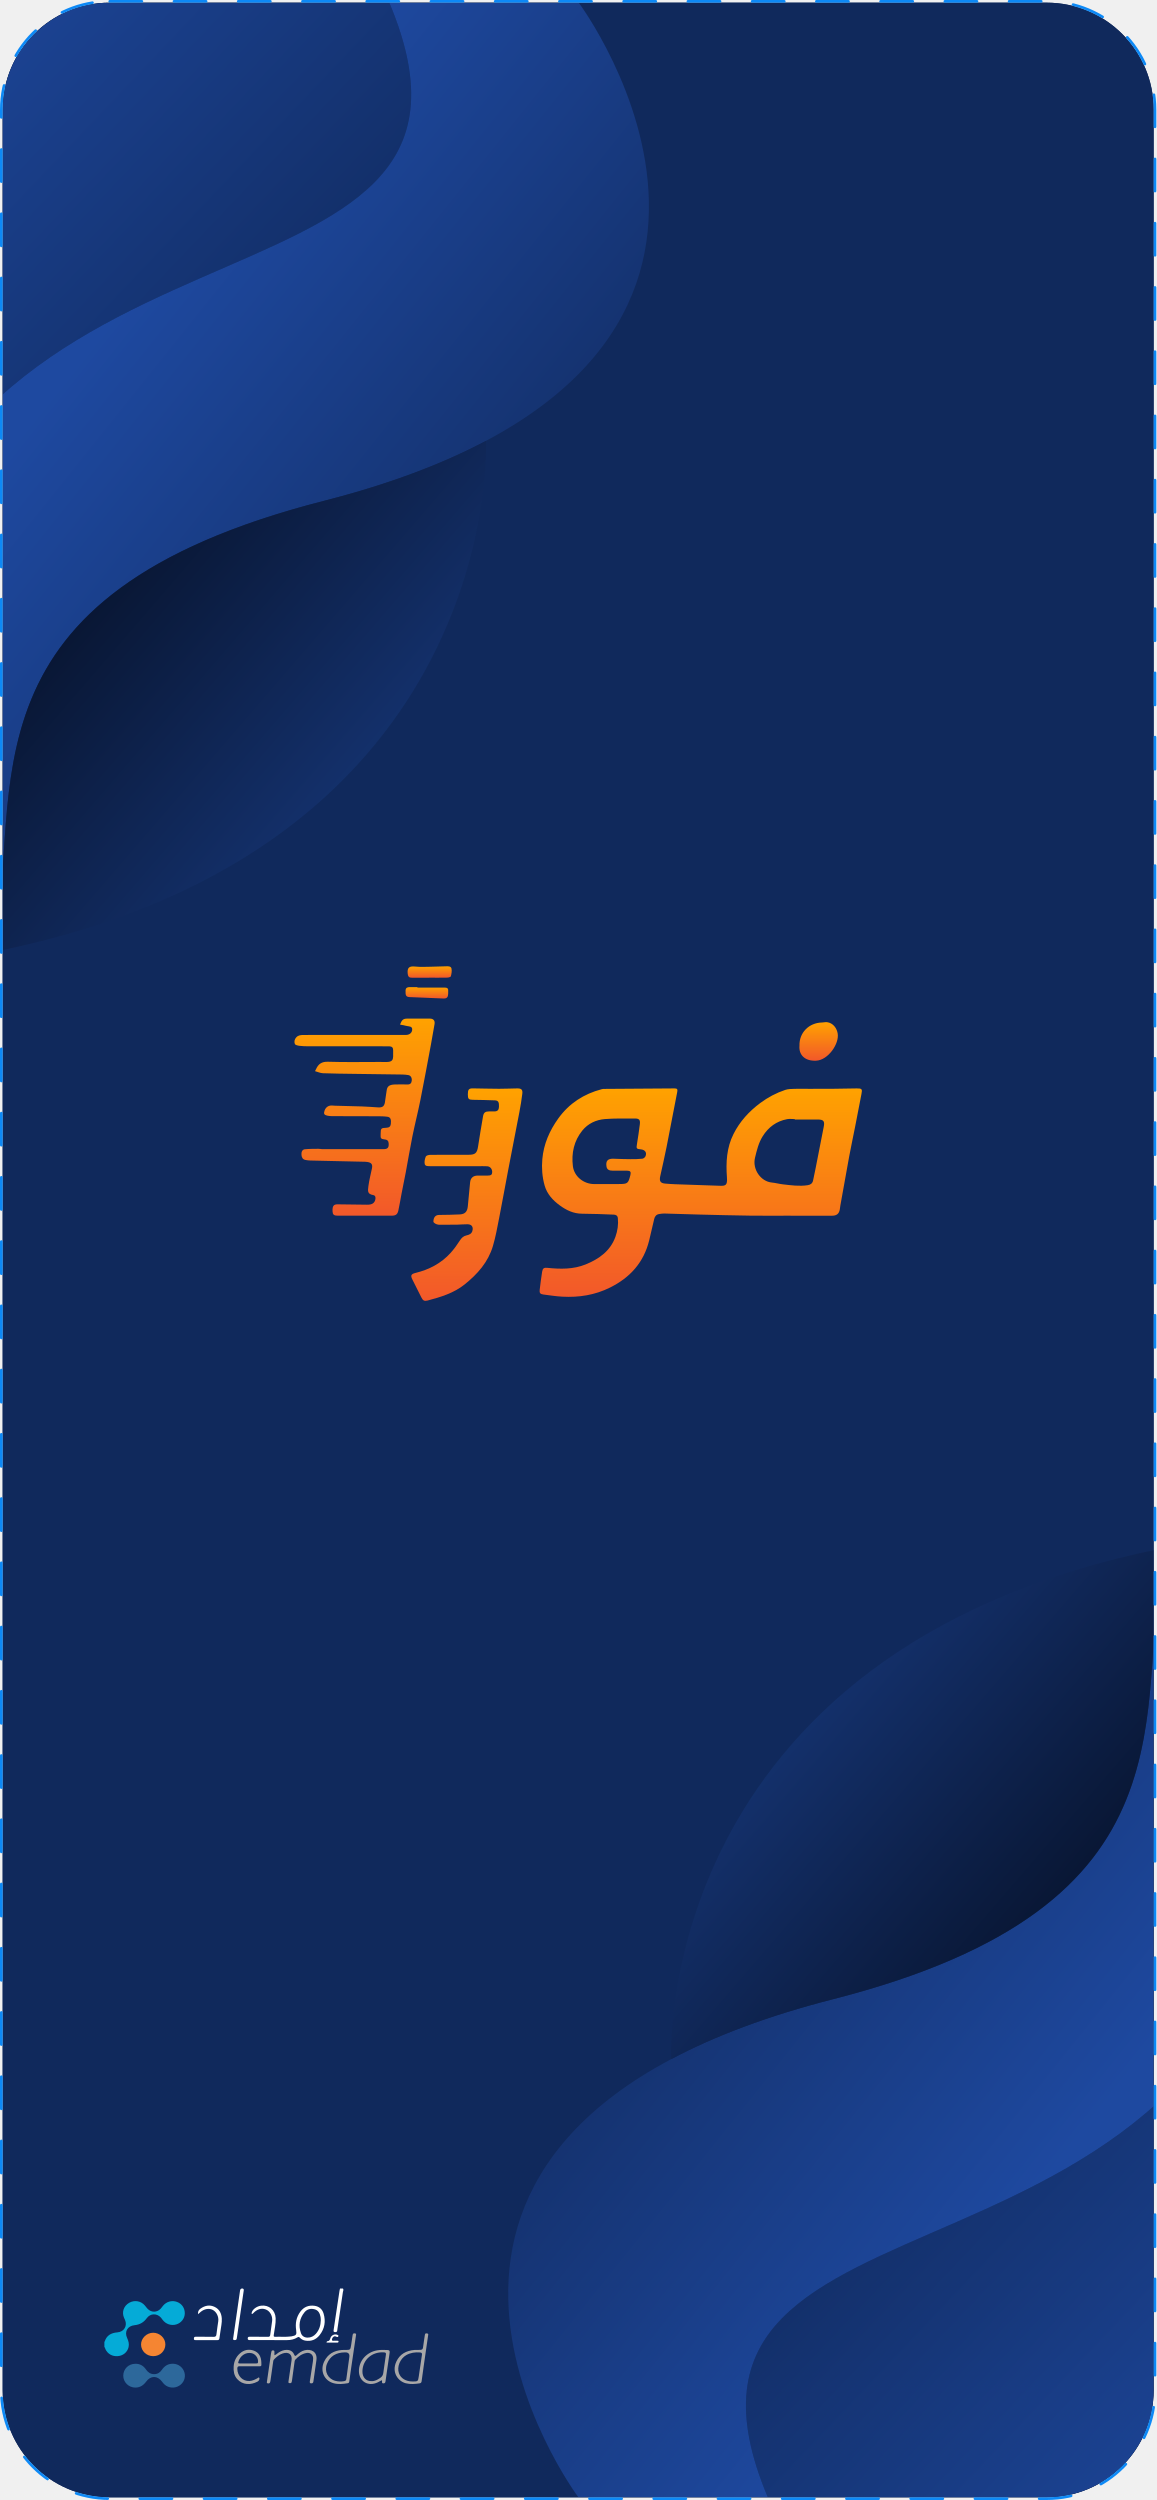
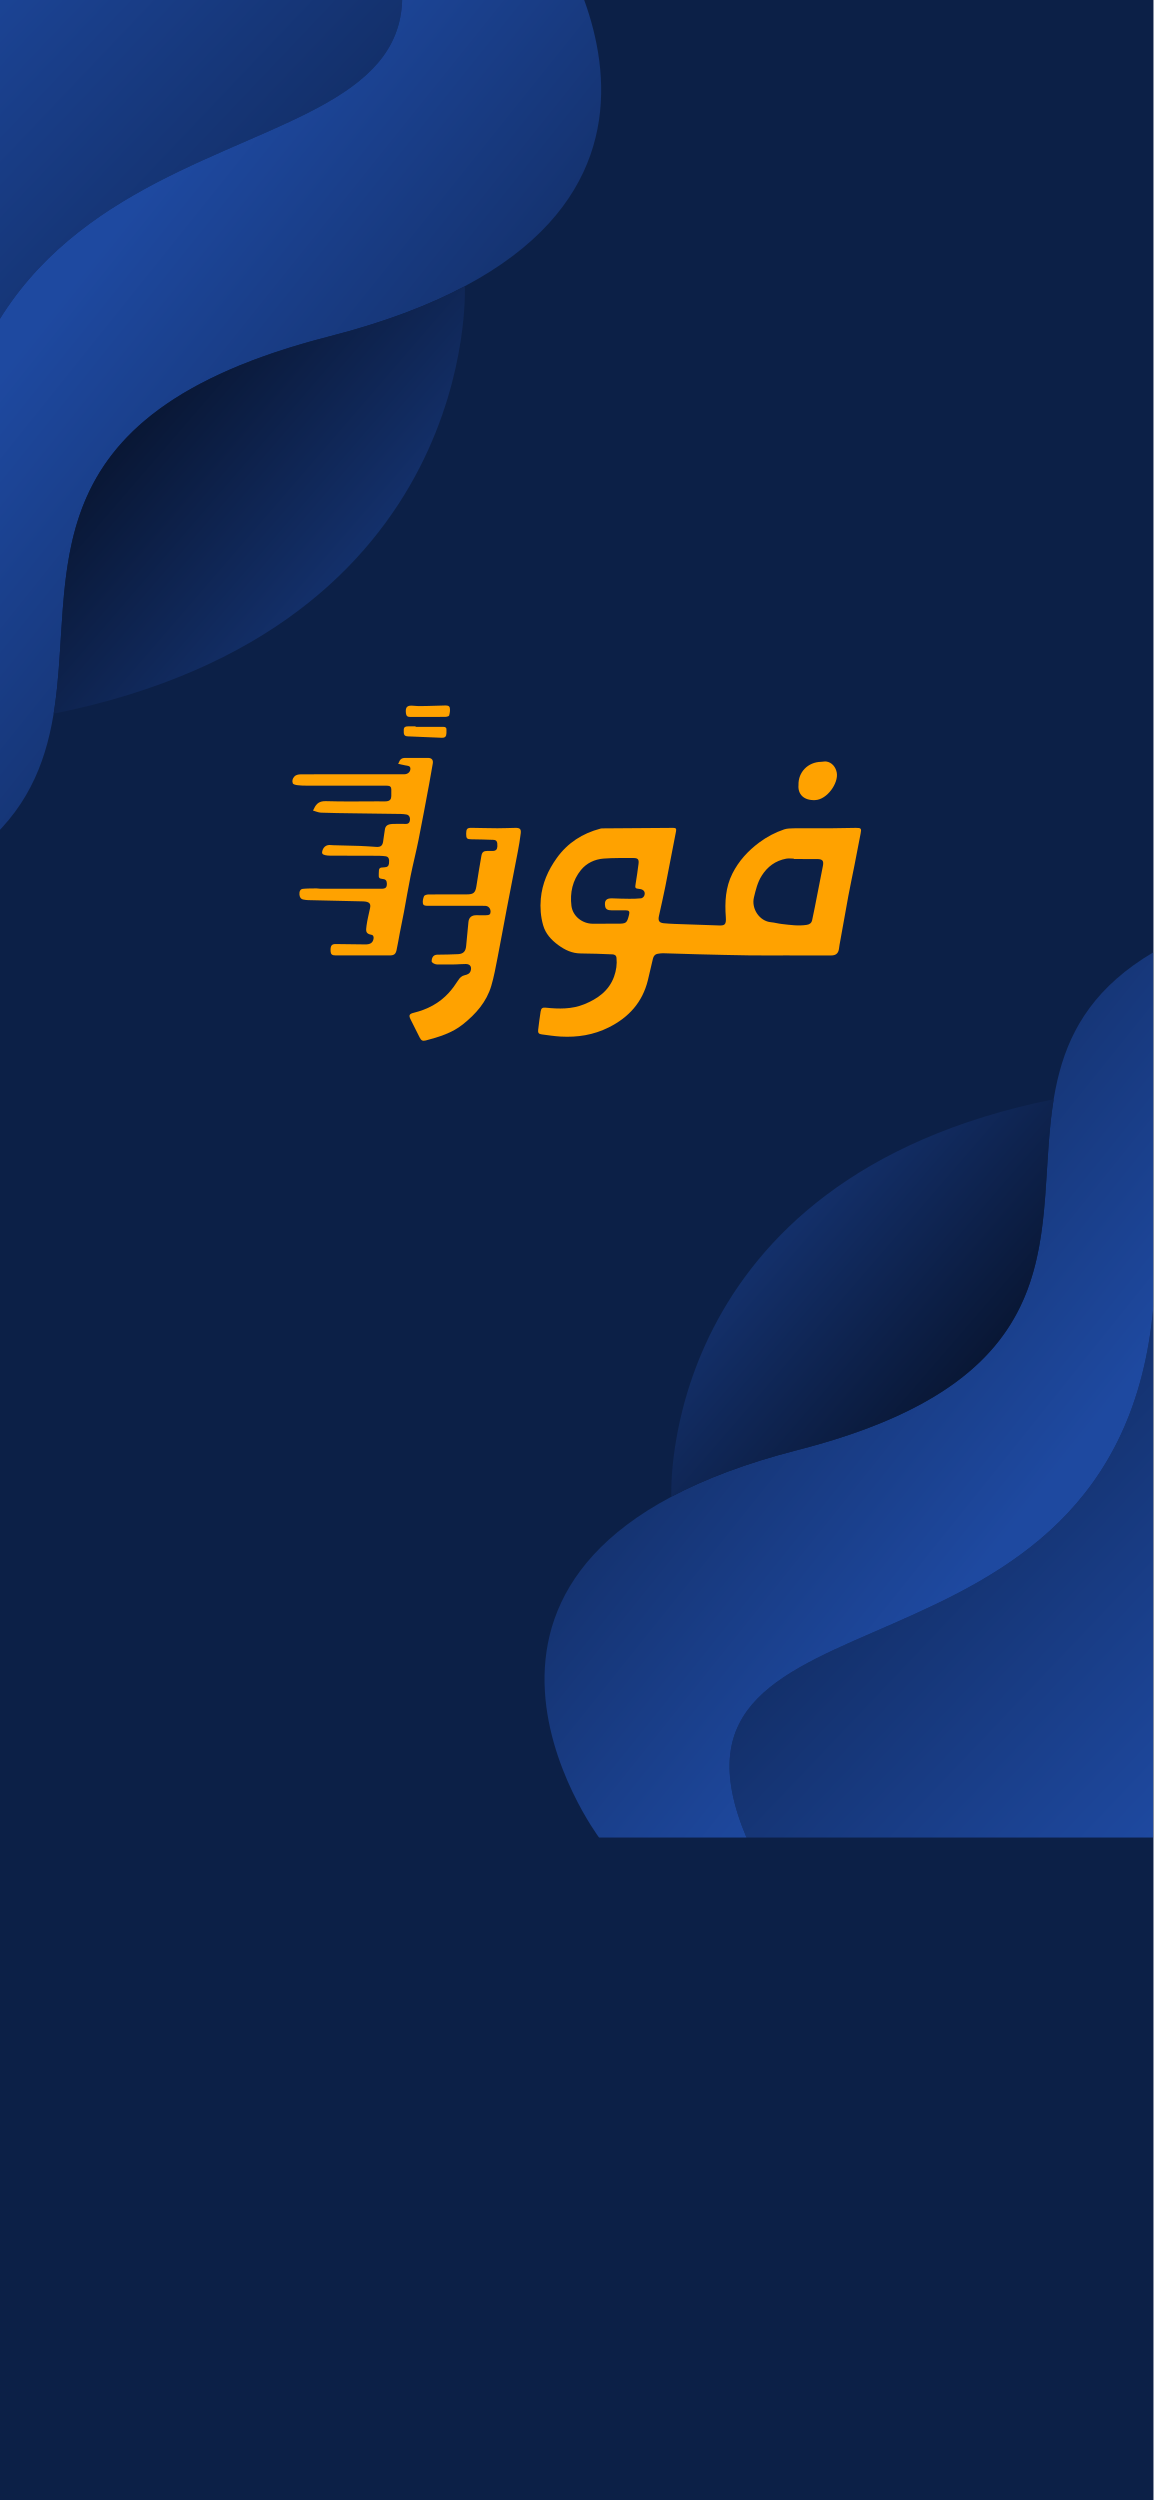
- <svg xmlns="http://www.w3.org/2000/svg" width="432" height="934" viewBox="0 0 432 934" fill="none">
-   <g clip-path="url(#clip0_304_806)">
-     <rect x="1" y="1" width="430" height="932" rx="40" fill="#10295C" />
-     <path d="M482.204 1H-50V933H482.204V1Z" fill="#10295C" />
-     <mask id="mask0_304_806" style="mask-type:luminance" maskUnits="userSpaceOnUse" x="278" y="677" width="205" height="256">
-       <path d="M482.203 677.702C465.118 871.971 232.647 804.347 286.861 933H482.203V677.702Z" fill="white" />
+ <svg xmlns="http://www.w3.org/2000/svg" width="430" height="932" viewBox="0 0 430 932" fill="none">
+   <g clip-path="url(#clip0_519_3533)">
+     <rect width="430" height="932" fill="#0C2047" />
+     <mask id="mask0_519_3533" style="mask-type:luminance" maskUnits="userSpaceOnUse" x="271" y="486" width="159" height="200">
+       <path d="M429.998 486.864C416.731 637.714 236.217 585.204 278.314 685.103H429.998V486.864Z" fill="white" />
    </mask>
-     <g mask="url(#mask0_304_806)">
-       <path d="M482.205 677.702H232.648V933H482.205V677.702Z" fill="url(#paint0_linear_304_806)" />
+     <g mask="url(#mask0_519_3533)">
+       <path d="M429.999 486.864H236.219V685.103H429.999V486.864Z" fill="url(#paint0_linear_519_3533)" />
    </g>
-     <mask id="mask1_304_806" style="mask-type:luminance" maskUnits="userSpaceOnUse" x="189" y="507" width="294" height="427">
-       <path d="M311.285 746.888C114.468 797.204 216.101 933.001 216.101 933.001H286.862C232.648 804.347 465.119 871.972 482.204 677.703V507.884C372.981 572.352 508.102 696.572 311.285 746.888Z" fill="white" />
+     <mask id="mask1_519_3533" style="mask-type:luminance" maskUnits="userSpaceOnUse" x="203" y="355" width="227" height="331">
+       <path d="M297.281 540.587C144.452 579.657 223.371 685.104 223.371 685.104H278.316C236.219 585.204 416.733 637.714 430 486.865V355C345.188 405.059 450.11 501.516 297.281 540.587Z" fill="white" />
    </mask>
-     <g mask="url(#mask1_304_806)">
-       <path d="M508.104 507.883H114.469V933H508.104V507.883Z" fill="url(#paint1_linear_304_806)" />
+     <g mask="url(#mask1_519_3533)">
+       <path d="M450.112 354.999H144.453V685.103H450.112V354.999Z" fill="url(#paint1_linear_519_3533)" />
    </g>
-     <mask id="mask2_304_806" style="mask-type:luminance" maskUnits="userSpaceOnUse" x="250" y="578" width="185" height="192">
-       <path d="M434.312 578.458C243.437 616.798 250.752 769.296 250.752 769.296C266.797 760.781 286.717 753.168 311.285 746.887C449.036 711.67 424.188 640.253 434.312 578.458Z" fill="white" />
+     <mask id="mask2_519_3533" style="mask-type:luminance" maskUnits="userSpaceOnUse" x="250" y="409" width="143" height="149">
+       <path d="M392.809 409.8C244.595 439.572 250.275 557.986 250.275 557.986C262.734 551.375 278.202 545.463 297.279 540.586C404.242 513.24 384.948 457.784 392.809 409.8Z" fill="white" />
    </mask>
-     <g mask="url(#mask2_304_806)">
-       <path d="M449.036 578.458H243.438V769.296H449.036V578.458Z" fill="url(#paint2_linear_304_806)" />
+     <g mask="url(#mask2_519_3533)">
+       <path d="M404.245 409.8H244.598V557.986H404.245V409.8Z" fill="url(#paint2_linear_519_3533)" />
    </g>
-     <mask id="mask3_304_806" style="mask-type:luminance" maskUnits="userSpaceOnUse" x="-50" y="1" width="204" height="256">
-       <path d="M-49.899 256.299C-32.813 62.031 199.658 129.654 145.444 1.001L-49.899 1.001L-49.899 256.299Z" fill="white" />
+     <mask id="mask3_519_3533" style="mask-type:luminance" maskUnits="userSpaceOnUse" x="-20" y="-30" width="170" height="214">
+       <path d="M-19.995 183.191C-5.728 20.965 188.4 77.435 143.129 -29.999L-19.995 -29.999L-19.995 183.191Z" fill="white" />
    </mask>
-     <g mask="url(#mask3_304_806)">
-       <path d="M-49.9 256.299L199.656 256.299L199.656 1.001L-49.9 1.001L-49.9 256.299Z" fill="url(#paint3_linear_304_806)" />
+     <g mask="url(#mask3_519_3533)">
+       <path d="M-19.997 183.191L188.398 183.191L188.398 -29.999L-19.997 -29.999L-19.997 183.191Z" fill="url(#paint3_linear_519_3533)" />
    </g>
-     <mask id="mask4_304_806" style="mask-type:luminance" maskUnits="userSpaceOnUse" x="-50" y="1" width="293" height="426">
-       <path d="M121.02 187.113C317.837 136.798 216.203 1 216.203 1L145.443 1C199.657 129.654 -32.814 62.029 -49.9 256.298L-49.9 426.117C59.323 361.649 -75.797 237.429 121.02 187.113Z" fill="white" />
+     <mask id="mask4_519_3533" style="mask-type:luminance" maskUnits="userSpaceOnUse" x="-20" y="-30" width="245" height="355">
+       <path d="M122.729 125.417C287.084 83.4 202.214 -30 202.214 -30L143.124 -30C188.396 77.435 -5.732 20.963 -19.999 183.19L-19.999 325C71.209 271.165 -41.626 167.434 122.729 125.417Z" fill="white" />
    </mask>
-     <g mask="url(#mask4_304_806)">
-       <path d="M-75.8 426.118L317.836 426.118L317.836 1.001L-75.8 1.001L-75.8 426.118Z" fill="url(#paint4_linear_304_806)" />
+     <g mask="url(#mask4_519_3533)">
+       <path d="M-41.625 325.001L287.086 325.001L287.086 -29.999L-41.625 -29.999L-41.625 325.001Z" fill="url(#paint4_linear_519_3533)" />
    </g>
-     <mask id="mask5_304_806" style="mask-type:luminance" maskUnits="userSpaceOnUse" x="-3" y="164" width="185" height="192">
-       <path d="M-2.007 355.544C188.868 317.203 181.553 164.705 181.553 164.705C165.508 173.22 145.588 180.833 121.019 187.115C-16.731 222.331 8.117 293.749 -2.007 355.544Z" fill="white" />
+     <mask id="mask5_519_3533" style="mask-type:luminance" maskUnits="userSpaceOnUse" x="19" y="106" width="155" height="161">
+       <path d="M19.997 266.067C179.39 234.05 173.282 106.705 173.282 106.705C159.883 113.815 143.248 120.172 122.732 125.418C7.702 154.826 28.451 214.464 19.997 266.067Z" fill="white" />
    </mask>
-     <g mask="url(#mask5_304_806)">
-       <path d="M-16.732 355.544L188.867 355.544L188.867 164.705L-16.732 164.705L-16.732 355.544Z" fill="url(#paint5_linear_304_806)" />
+     <g mask="url(#mask5_519_3533)">
+       <path d="M7.699 266.067L179.387 266.067L179.387 106.705L7.699 106.705L7.699 266.067Z" fill="url(#paint5_linear_519_3533)" />
    </g>
-     <g clip-path="url(#clip1_304_806)">
-       <path d="M295.358 454.18C290.356 454.18 285.352 454.234 280.35 454.168C273.949 454.082 267.55 453.914 261.15 453.754C256.824 453.647 252.5 453.482 248.174 453.371C247.551 453.354 246.921 453.467 246.3 453.557C245.224 453.712 244.647 454.383 244.41 455.407C243.789 458.089 243.185 460.775 242.525 463.448C240.503 471.63 235.453 477.264 227.94 481.016C222.262 483.852 216.294 484.775 210.063 484.435C207.686 484.305 205.323 483.93 202.96 483.623C201.841 483.479 201.493 483.045 201.624 481.93C201.892 479.649 202.186 477.37 202.544 475.102C202.745 473.835 203.235 473.537 204.491 473.666C209.346 474.169 214.194 474.261 218.803 472.387C223.793 470.357 228.021 467.375 229.929 462.059C230.73 459.824 231.079 457.473 230.827 455.073C230.728 454.133 230.085 453.817 229.308 453.787C225.375 453.639 221.44 453.451 217.506 453.444C214.267 453.436 211.597 452.144 209.092 450.305C206.485 448.39 204.364 446.059 203.474 442.909C202.568 439.702 202.313 436.417 202.611 433.062C203.112 427.385 205.316 422.399 208.589 417.841C212.628 412.214 218.138 408.673 224.835 406.916C225.103 406.844 225.39 406.821 225.669 406.819C234.437 406.751 243.205 406.683 251.975 406.63C252.993 406.625 253.211 406.945 253.02 407.927C251.69 414.797 250.394 421.675 249.027 428.539C248.299 432.194 247.45 435.826 246.656 439.468C246.279 441.198 246.693 442.011 248.422 442.18C251.008 442.432 253.614 442.474 256.214 442.569C260.426 442.724 264.642 442.821 268.854 443.002C271.049 443.097 271.808 442.871 271.585 439.898C271.166 434.291 271.46 428.787 274.041 423.657C276.397 418.973 279.859 415.189 284.062 412.066C286.899 409.958 290.003 408.318 293.35 407.194C294.436 406.828 295.669 406.833 296.84 406.793C298.529 406.733 300.221 406.789 301.912 406.789C304.731 406.791 307.55 406.811 310.369 406.784C313.606 406.753 316.842 406.667 320.078 406.632C322.054 406.61 322.214 406.888 321.833 408.762C321.017 412.786 320.28 416.827 319.49 420.856C318.759 424.579 317.954 428.288 317.261 432.018C316.129 438.11 315.059 444.213 313.968 450.314C313.876 450.827 313.833 451.348 313.745 451.862C313.479 453.438 312.575 454.19 310.897 454.191C305.718 454.199 300.537 454.193 295.357 454.193C295.357 454.191 295.357 454.188 295.357 454.186M296.915 418.244C296.915 418.194 296.915 418.143 296.915 418.094C295.967 418.094 294.989 417.947 294.074 418.119C290.086 418.867 287.092 421.088 284.957 424.484C283.402 426.954 282.744 429.76 282.07 432.535C281.026 436.825 284.203 441.419 288.382 441.799C289.739 441.922 291.069 442.309 292.424 442.463C295.524 442.816 298.624 443.277 301.761 442.788C302.822 442.624 303.525 442.112 303.759 441.068C304.101 439.538 304.408 438 304.711 436.463C305.734 431.268 306.762 426.074 307.765 420.876C308.155 418.858 307.662 418.267 305.565 418.251C302.684 418.225 299.8 418.245 296.919 418.245M226.772 442.366V442.355C228.251 442.355 229.73 442.355 231.21 442.355C234.479 442.351 234.716 442.169 235.508 439.031C235.817 437.808 235.516 437.379 234.286 437.368C232.502 437.351 230.715 437.349 228.931 437.366C227.536 437.379 226.779 436.92 226.602 435.898C226.224 433.711 227.038 432.815 229.258 432.905C231.366 432.989 233.478 433.055 235.587 433.067C237.063 433.077 238.548 433.051 240.011 432.89C240.439 432.843 241.003 432.356 241.174 431.938C241.727 430.581 240.983 429.564 239.454 429.407C237.728 429.23 237.69 429.115 237.978 427.378C238.382 424.935 238.739 422.483 239.046 420.028C239.25 418.394 238.803 417.867 237.179 417.873C233.45 417.887 229.708 417.792 226 418.083C222.686 418.342 219.67 419.767 217.566 422.357C214.438 426.208 213.439 430.82 214.027 435.66C214.501 439.56 218.07 442.366 222.015 442.37C223.6 442.37 225.186 442.37 226.77 442.37" fill="url(#paint6_linear_304_806)" />
-       <path d="M117.69 400.184C117.905 399.765 118.006 399.588 118.088 399.401C118.958 397.485 120.198 396.593 122.556 396.67C129.067 396.882 135.591 396.743 142.11 396.743C143.122 396.743 144.144 396.838 145.142 396.717C146.386 396.569 146.847 395.962 146.875 394.754C146.893 393.949 146.869 393.141 146.882 392.337C146.899 391.368 146.388 390.935 145.46 390.911C145.002 390.898 144.545 390.898 144.085 390.898C134.466 390.898 124.848 390.903 115.227 390.891C114.102 390.891 112.97 390.86 111.858 390.715C111.25 390.637 110.326 390.432 110.162 390.033C109.824 389.207 110.017 388.252 110.721 387.512C111.48 386.713 112.48 386.678 113.457 386.666C115.993 386.633 118.531 386.655 121.067 386.655C131.25 386.655 141.433 386.655 151.616 386.655C153.008 386.655 154.042 385.819 153.994 384.492C153.956 383.444 152.921 383.501 152.16 383.342C151.271 383.157 150.381 382.974 149.452 382.78C150.146 380.948 150.677 380.554 152.238 380.55C155.022 380.544 157.804 380.546 160.588 380.55C161.926 380.554 162.569 381.287 162.343 382.629C161.923 385.139 161.483 387.644 161.015 390.145C159.712 397.092 158.442 404.049 157.056 410.98C156.148 415.521 154.994 420.013 154.074 424.551C153.167 429.021 152.431 433.525 151.591 438.007C151.098 440.64 150.539 443.262 150.029 445.893C149.619 448.01 149.297 450.145 148.827 452.248C148.49 453.753 147.82 454.179 146.27 454.18C139.575 454.182 132.88 454.184 126.186 454.184C124.756 454.184 124.309 453.773 124.241 452.619C124.102 450.239 124.899 449.93 126.235 449.939C129.861 449.963 133.487 450.005 137.111 450.078C138.987 450.114 139.983 449.5 140.252 447.99C140.375 447.304 140.215 446.621 139.465 446.487C137.254 446.09 137.377 445.081 137.64 443.099C137.931 440.898 138.5 438.735 138.954 436.556C139.272 435.026 138.8 434.347 137.227 434.11C136.984 434.073 136.736 434.044 136.492 434.038C132.869 433.954 129.247 433.872 125.623 433.791C122.389 433.718 119.152 433.658 115.918 433.568C115.289 433.552 114.655 433.477 114.042 433.344C113.069 433.131 112.707 432.391 112.63 431.49C112.533 430.345 112.937 429.464 113.871 429.367C115.571 429.19 117.293 429.226 119.005 429.197C119.423 429.19 119.842 429.308 120.259 429.308C127.904 429.319 135.551 429.325 143.196 429.327C144.8 429.327 145.289 428.817 145.216 427.253C145.168 426.228 144.71 425.725 143.413 425.641C142.409 425.575 142.124 425.114 142.202 424.231C142.224 423.988 142.211 423.741 142.213 423.496C142.224 421.58 142.398 421.397 144.284 421.337C145.379 421.302 145.907 420.869 146.017 419.913C146.21 418.244 145.892 417.384 144.76 417.222C143.418 417.028 142.04 417.039 140.678 417.032C135.112 417.004 129.543 417.011 123.977 416.988C123.387 416.986 122.784 416.922 122.209 416.794C121.093 416.545 120.863 416.068 121.236 414.973C121.72 413.558 122.843 412.869 124.313 413.039C124.94 413.112 125.575 413.106 126.206 413.123C129.227 413.203 132.252 413.252 135.271 413.366C137.269 413.439 139.261 413.594 141.257 413.724C143.073 413.841 143.709 413.196 143.903 411.176C144.023 409.932 144.317 408.704 144.451 407.46C144.622 405.877 145.445 405.246 147.404 405.168C149.023 405.104 150.646 405.129 152.265 405.16C153.296 405.181 153.737 404.632 153.831 403.711C153.943 402.621 153.419 401.787 152.513 401.645C151.822 401.537 151.122 401.455 150.424 401.444C144.401 401.352 138.381 401.284 132.359 401.197C128.453 401.14 124.546 401.107 120.645 400.957C119.682 400.921 118.737 400.471 117.684 400.184" fill="url(#paint7_linear_304_806)" />
-       <path d="M171 435.682C167.581 435.682 164.163 435.684 160.747 435.682C159.935 435.682 158.861 435.75 158.674 434.861C158.49 433.987 158.725 432.932 159.08 432.082C159.238 431.704 160.144 431.462 160.714 431.457C165.505 431.407 170.298 431.429 175.089 431.424C177.54 431.422 178.228 430.78 178.601 428.376C179.187 424.591 179.799 420.811 180.466 417.039C180.712 415.642 181.326 415.231 182.725 415.223C183.394 415.22 184.064 415.254 184.733 415.232C185.867 415.196 186.371 414.671 186.417 413.527C186.488 411.775 186.15 411.148 184.889 411.093C182.151 410.976 179.409 410.938 176.669 410.888C175.074 410.859 174.782 410.563 174.784 408.855C174.785 407.036 175.151 406.597 176.739 406.618C179.975 406.66 183.212 406.76 186.448 406.771C188.697 406.778 190.947 406.658 193.196 406.629C194.789 406.608 195.317 407.071 195.135 408.623C194.865 410.936 194.47 413.238 194.036 415.525C192.671 422.708 191.246 429.881 189.872 437.064C188.734 443.015 187.674 448.979 186.507 454.925C185.81 458.477 185.176 462.06 184.153 465.525C182.385 471.518 178.393 476.016 173.596 479.857C169.526 483.117 164.647 484.585 159.71 485.89C158.529 486.203 157.988 485.861 157.432 484.746C156.325 482.526 155.213 480.309 154.096 478.094C153.304 476.526 153.537 475.981 155.245 475.564C160.315 474.323 164.784 472.004 168.307 468.123C169.596 466.704 170.739 465.128 171.768 463.51C172.413 462.496 173.108 461.788 174.308 461.534C175.243 461.336 176.138 460.985 176.465 459.921C176.926 458.42 176.263 457.406 174.679 457.382C173.348 457.362 172.016 457.517 170.684 457.539C168.675 457.572 166.666 457.557 164.659 457.561C164.413 457.561 164.165 457.57 163.919 457.556C162.985 457.506 161.901 456.852 161.917 456.354C161.969 454.766 162.688 453.934 164.031 453.904C166.635 453.848 169.245 453.87 171.843 453.705C173.8 453.581 174.605 452.592 174.778 450.656C175.043 447.668 175.333 444.683 175.636 441.701C175.805 440.042 176.825 439.185 178.523 439.196C179.687 439.203 180.848 439.21 182.012 439.207C183.432 439.201 183.847 438.916 183.882 437.94C183.925 436.748 183.14 435.775 181.989 435.715C180.865 435.654 179.735 435.687 178.608 435.686C176.072 435.682 173.534 435.686 170.998 435.686" fill="url(#paint8_linear_304_806)" />
-       <path d="M298.679 390.648C298.54 385.881 302.16 382.091 307.151 382.005C307.776 381.994 308.418 381.804 309.024 381.888C311.125 382.181 312.576 383.95 312.953 386.077C313.635 389.924 309.39 396.061 304.92 396.277C300.605 396.485 298.369 394.032 298.681 390.646" fill="url(#paint9_linear_304_806)" />
-       <path d="M160.413 365.269C158.264 365.269 156.116 365.243 153.968 365.28C152.946 365.296 152.442 364.956 152.325 363.869C152.069 361.505 152.819 360.85 155.243 361.113C157.018 361.305 158.83 361.205 160.626 361.181C162.627 361.154 164.627 361.06 166.626 361.011C167.438 360.991 168.479 360.929 168.677 361.852C168.874 362.772 168.684 363.817 168.444 364.752C168.374 365.02 167.551 365.231 167.069 365.242C164.851 365.293 162.633 365.264 160.413 365.264V365.271V365.269Z" fill="url(#paint10_linear_304_806)" />
-       <path d="M155.945 368.979C159.387 368.979 162.831 368.988 166.273 368.971C167.127 368.968 167.512 369.321 167.447 370.174C167.418 370.558 167.447 370.944 167.434 371.33C167.398 372.566 166.912 373.087 165.705 373.043C161.493 372.889 157.283 372.719 153.074 372.516C151.701 372.451 151.435 371.942 151.518 370.037C151.565 368.909 152.322 368.785 153.197 368.785C153.655 368.785 154.112 368.785 154.57 368.785H155.943V368.98L155.945 368.979Z" fill="url(#paint11_linear_304_806)" />
-     </g>
-     <g clip-path="url(#clip2_304_806)">
-       <path d="M38.999 874.878C39.041 874.849 39.108 874.829 39.118 874.792C39.826 872.501 41.516 871.56 43.865 871.373C46.361 871.174 47.667 868.948 46.695 866.703C46.583 866.445 46.457 866.193 46.345 865.935C45.421 863.792 46.213 861.49 48.272 860.321C50.263 859.189 52.69 859.619 54.145 861.362C54.491 861.776 54.796 862.228 55.179 862.609C56.575 864.001 58.615 863.981 59.986 862.568C60.325 862.218 60.593 861.803 60.906 861.427C62.223 859.853 64.231 859.304 66.129 859.995C67.976 860.667 69.099 862.352 69.037 864.364C68.98 866.216 67.693 867.859 65.866 868.407C63.961 868.979 61.935 868.295 60.731 866.671C60.533 866.402 60.353 866.117 60.132 865.868C58.632 864.187 56.181 864.229 54.86 866.044C53.708 867.626 52.251 868.496 50.246 868.697C47.612 868.959 46.409 871.129 47.502 873.492C48.011 874.593 48.311 875.704 48.03 876.897C47.586 878.783 46.018 880.082 44.038 880.249C41.947 880.426 40.199 879.427 39.363 877.594C39.252 877.348 39.27 877.035 38.996 876.866V874.879L38.999 874.878Z" fill="#05ABD7" />
-       <path d="M90.715 855C91.207 855.202 91.077 855.607 91.025 855.965C90.65 858.585 90.261 861.203 89.881 863.822C89.426 866.945 88.977 870.068 88.527 873.19C88.501 873.365 88.479 873.543 88.446 873.717C88.343 874.265 87.922 874.292 87.485 874.244C86.955 874.185 87.084 873.795 87.13 873.481C87.959 867.688 88.794 861.895 89.632 856.104C89.695 855.667 89.689 855.182 90.246 855H90.717H90.715Z" fill="white" />
-       <path d="M128.128 855C128.481 855.438 128.164 855.888 128.105 856.306C127.445 860.942 126.756 865.572 126.052 870.202C125.983 870.652 126.098 871.291 125.267 871.281C124.767 871.274 124.544 871.132 124.626 870.609C124.871 869.05 125.087 867.487 125.32 865.927C125.824 862.554 126.331 859.182 126.842 855.811C126.883 855.539 126.964 855.271 127.027 855H128.128Z" fill="white" />
-       <path d="M50.555 883.109C52.279 883.074 53.565 883.829 54.507 885.193C55.229 886.239 56.137 886.965 57.515 886.987C58.864 887.008 59.796 886.363 60.504 885.326C61.503 883.862 62.855 883.039 64.705 883.094C66.698 883.154 68.391 884.481 68.918 886.401C69.439 888.298 68.638 890.285 66.94 891.314C65.216 892.358 63.035 892.197 61.536 890.916C61.138 890.576 60.825 890.172 60.516 889.758C58.816 887.48 56.291 887.472 54.617 889.755C53.614 891.123 52.343 892 50.563 892C48.068 892 46.037 889.984 46.051 887.547C46.065 885.04 48.013 883.121 50.555 883.109Z" fill="#2D689B" />
-       <path d="M96.765 873.027C97.891 873.027 99.017 873.011 100.143 873.034C100.662 873.046 100.881 872.87 100.945 872.348C101.159 870.605 101.433 868.869 101.665 867.128C101.884 865.467 101.027 863.693 99.697 863.001C98.225 862.235 96.665 862.456 95.191 863.652C94.931 863.862 94.705 864.113 94.466 864.347C94.371 864.443 94.261 864.53 94.125 864.475C93.935 864.396 93.997 864.225 94.021 864.083C94.228 862.859 95.87 861.606 97.534 861.402C100.491 861.039 102.852 863.056 102.984 866.077C103.077 868.18 102.556 870.224 102.283 872.291C102.208 872.864 102.251 873.056 102.897 873.027C104.779 872.949 106.668 873.155 108.546 872.899C108.676 872.88 108.808 872.882 108.937 872.859C110.633 872.541 110.896 872.238 110.651 870.607C110.267 868.054 110.663 865.689 112.253 863.575C113.552 861.848 115.335 861.159 117.47 861.439C119.211 861.666 120.399 862.696 120.884 864.322C121.753 867.236 121.325 869.985 119.4 872.415C118.041 874.131 116.214 874.829 113.994 874.444C113.223 874.31 112.57 873.931 112.042 873.379C111.739 873.063 111.492 873.004 111.105 873.252C109.955 873.986 108.661 874.264 107.3 874.264C102.717 874.264 98.132 874.26 93.549 874.257C93.471 874.257 93.392 874.257 93.313 874.257C92.878 874.26 92.545 874.183 92.547 873.636C92.547 873.099 92.852 873.007 93.304 873.011C94.456 873.021 95.61 873.014 96.761 873.014V873.029L96.765 873.027ZM119.847 866.858C119.822 866.452 119.837 866.039 119.763 865.642C119.511 864.299 118.965 863.103 117.475 862.735C116.066 862.387 114.738 862.681 113.79 863.836C111.859 866.188 111.441 868.824 112.438 871.661C112.817 872.738 113.725 873.324 114.899 873.335C116.192 873.349 117.218 872.805 118.041 871.868C119.306 870.428 119.794 868.72 119.849 866.86" fill="white" />
-       <path d="M57.268 880.259C54.752 880.264 52.732 878.365 52.696 875.967C52.66 873.591 54.768 871.519 57.227 871.512C59.707 871.505 61.814 873.544 61.781 875.925C61.748 878.372 59.788 880.255 57.267 880.259" fill="#F58532" />
-       <path d="M102.523 879.929C103.199 879.702 103.581 879.223 104.078 878.914C104.996 878.34 105.949 877.927 107.074 877.914C108.441 877.897 109.403 878.499 109.91 879.69C110.203 880.381 110.421 880.249 110.856 879.844C111.713 879.051 112.644 878.352 113.826 878.056C116.169 877.47 118.687 878.581 118.209 881.786C117.823 884.376 117.477 886.97 117.107 889.561C117.048 889.974 116.966 890.401 116.411 890.426C115.957 890.448 115.652 890.319 115.741 889.764C116.147 887.204 116.538 884.641 116.925 882.079C116.978 881.728 116.995 881.368 116.99 881.012C116.966 879.727 115.845 878.829 114.55 879.061C112.822 879.371 111.487 880.322 110.342 881.562C110.195 881.721 110.105 881.967 110.075 882.184C109.737 884.575 109.416 886.967 109.087 889.357C109.063 889.533 109.009 889.705 108.978 889.879C108.89 890.369 108.513 890.376 108.136 890.337C107.677 890.292 107.735 889.989 107.785 889.656C108.174 887.042 108.554 884.427 108.926 881.809C109.237 879.623 107.845 878.534 105.66 879.238C104.323 879.668 103.296 880.521 102.364 881.507C102.175 881.706 102.11 881.958 102.074 882.206C101.738 884.519 101.416 886.836 101.087 889.151C101.054 889.377 101.012 889.601 100.965 889.825C100.868 890.309 100.566 890.541 100.066 890.443C99.505 890.332 99.706 889.926 99.755 889.588C100.254 886.142 100.751 882.696 101.255 879.25C101.294 878.974 101.356 878.7 101.44 878.434C101.534 878.138 101.791 878.086 102.072 878.104C102.398 878.126 102.527 878.317 102.527 878.615C102.527 879.021 102.527 879.426 102.527 879.928" fill="#A8A7A7" />
-       <path d="M156.079 877.94C157.978 877.92 157.956 877.917 158.17 876.109C158.319 874.849 158.555 873.598 158.73 872.342C158.8 871.833 158.98 871.661 159.556 871.766C160.151 871.875 159.993 872.153 159.94 872.522C159.388 876.293 158.852 880.065 158.315 883.837C158.041 885.774 157.769 887.709 157.512 889.648C157.452 890.096 157.217 890.346 156.778 890.414C155.066 890.679 153.34 890.826 151.64 890.401C148.714 889.67 146.212 886.299 148.066 882.3C149.381 879.466 151.767 878.211 154.823 877.945C155.237 877.909 155.659 877.94 156.079 877.94ZM154.116 889.723C156.132 889.732 156.18 889.692 156.449 887.842C156.843 885.127 157.231 882.41 157.645 879.698C157.738 879.091 157.417 878.914 156.913 878.874C155.102 878.73 153.367 878.967 151.768 879.877C149.477 881.182 148.219 884.26 149.035 886.614C149.705 888.546 151.609 889.712 154.116 889.723Z" fill="#A8A7A7" />
-       <path d="M129.076 877.945C130.863 877.917 130.88 877.92 131.175 876.199C131.391 874.946 131.58 873.69 131.732 872.429C131.813 871.763 132.123 871.629 132.743 871.79C133.067 871.873 133.067 871.987 133.026 872.263C132.394 876.485 131.773 880.709 131.158 884.933C130.927 886.517 130.699 888.101 130.495 889.688C130.447 890.068 130.32 890.309 129.912 890.376C128.149 890.668 126.376 890.854 124.625 890.374C121.096 889.406 119.485 885.754 121.084 882.333C122.392 879.535 124.724 878.17 127.819 877.949C128.236 877.919 128.658 877.945 129.076 877.945ZM128.973 878.844C125.537 878.85 123.242 880.302 122.133 883.176C121.068 885.93 122.513 888.793 125.345 889.504C126.417 889.774 127.501 889.802 128.604 889.593C129.115 889.496 129.323 889.258 129.384 888.803C129.758 886.063 130.138 883.323 130.51 880.583C130.668 879.422 130.156 878.843 128.975 878.844" fill="#A8A7A7" />
-       <path d="M93.151 884.036C91.971 884.036 90.791 884.076 89.615 884.023C88.826 883.986 88.636 884.295 88.657 885.006C88.734 887.711 90.669 889.675 93.204 889.541C94.361 889.479 95.362 888.971 96.337 888.41C96.477 888.33 96.608 888.096 96.801 888.273C96.931 888.392 96.955 888.581 96.926 888.772C96.854 889.242 96.573 889.576 96.17 889.787C93.701 891.083 90.641 891.12 88.583 888.783C87.402 887.442 87.191 885.779 87.298 884.105C87.416 882.243 88.143 880.587 89.57 879.294C91.079 877.929 92.882 877.505 94.805 878.193C96.787 878.902 97.55 880.53 97.629 882.477C97.699 884.23 97.792 884.034 96.061 884.039C95.092 884.043 94.122 884.039 93.152 884.039V884.034L93.151 884.036ZM92.643 882.98C93.69 882.98 94.738 882.98 95.785 882.98C96.088 882.98 96.33 882.972 96.39 882.569C96.608 881.102 95.509 879.473 94.019 879.146C91.781 878.656 89.651 880.127 89.013 882.507C88.886 882.977 89.248 882.982 89.582 882.982C90.604 882.98 91.624 882.982 92.645 882.979" fill="#A8A7A7" />
-       <path d="M142.633 889.245C142.077 889.541 141.587 889.83 141.073 890.071C137.518 891.742 134.123 889.693 134.094 885.866C134.065 882.009 136.908 878.783 140.919 878.081C142.17 877.862 143.421 877.92 144.674 877.967C145.498 877.997 145.673 878.218 145.556 879.044C145.241 881.308 144.898 883.569 144.568 885.831C144.388 887.062 144.194 888.291 144.048 889.528C143.988 890.043 143.86 890.439 143.241 890.429C142.482 890.416 142.818 889.824 142.722 889.461C142.71 889.414 142.684 889.37 142.633 889.247M138.826 889.583C140.036 889.666 141.023 889.059 142.017 888.415C142.783 887.918 143.136 887.248 143.217 886.383C143.272 885.802 143.382 885.227 143.465 884.648C143.705 882.989 143.944 881.328 144.182 879.668C144.249 879.2 144.154 878.902 143.56 878.854C139.112 878.491 135.523 881.505 135.402 885.843C135.337 888.166 136.749 889.69 138.826 889.585" fill="#A8A7A7" />
-       <path d="M74.024 864.585C73.841 863.616 74.211 862.984 74.965 862.462C76.583 861.345 78.299 860.978 80.131 861.828C81.975 862.683 82.729 864.259 82.858 866.156C82.971 867.823 82.537 869.443 82.34 871.084C82.239 871.917 82.068 872.743 81.977 873.576C81.922 874.085 81.701 874.277 81.175 874.274C78.477 874.257 75.779 874.257 73.083 874.267C72.641 874.269 72.417 874.198 72.439 873.683C72.46 873.191 72.61 873.006 73.125 873.011C75.323 873.031 77.524 872.994 79.723 873.044C80.474 873.061 80.787 872.874 80.866 872.104C81.034 870.46 81.324 868.827 81.543 867.188C81.766 865.517 80.89 863.724 79.526 863.003C78.144 862.273 76.371 862.558 74.943 863.747C74.635 864.005 74.348 864.289 74.024 864.587" fill="white" />
-       <path d="M122 875.195C121.988 874.857 122.203 874.678 122.354 874.668C123.238 874.607 123.272 873.916 123.51 873.332C123.906 872.363 125.12 871.883 126.037 872.293C126.27 872.397 126.561 872.504 126.398 872.843C126.247 873.16 126.023 873.196 125.702 873.009C125.092 872.651 124.602 872.865 124.237 873.402C124.043 873.687 123.941 874.046 124.078 874.347C124.218 874.655 124.592 874.473 124.861 874.491C125.25 874.52 125.644 874.503 126.035 874.506C126.242 874.506 126.486 874.466 126.474 874.781C126.463 875.041 126.342 875.2 126.037 875.199C124.693 875.192 123.349 875.195 122 875.195Z" fill="white" />
+     <g clip-path="url(#clip1_519_3533)">
+       <path d="M294.358 356.18C289.356 356.18 284.352 356.233 279.35 356.168C272.949 356.082 266.55 355.914 260.15 355.754C255.824 355.647 251.5 355.482 247.174 355.371C246.551 355.354 245.921 355.467 245.3 355.557C244.224 355.712 243.647 356.383 243.41 357.407C242.789 360.089 242.185 362.775 241.525 365.448C239.503 373.63 234.453 379.264 226.94 383.016C221.262 385.852 215.294 386.775 209.063 386.435C206.686 386.305 204.323 385.93 201.96 385.623C200.841 385.479 200.493 385.045 200.624 383.93C200.892 381.649 201.186 379.37 201.544 377.102C201.745 375.835 202.235 375.537 203.491 375.666C208.346 376.169 213.194 376.261 217.803 374.387C222.793 372.357 227.021 369.375 228.929 364.059C229.73 361.824 230.079 359.473 229.827 357.073C229.728 356.133 229.085 355.817 228.308 355.787C224.375 355.639 220.44 355.451 216.506 355.444C213.267 355.436 210.597 354.144 208.092 352.305C205.485 350.39 203.364 348.059 202.474 344.909C201.568 341.702 201.313 338.417 201.611 335.062C202.112 329.385 204.316 324.399 207.589 319.841C211.628 314.214 217.138 310.673 223.835 308.916C224.103 308.844 224.39 308.821 224.669 308.819C233.437 308.751 242.205 308.683 250.975 308.63C251.993 308.625 252.211 308.945 252.02 309.927C250.69 316.797 249.394 323.675 248.027 330.539C247.299 334.193 246.45 337.826 245.656 341.468C245.279 343.198 245.693 344.011 247.422 344.18C250.008 344.432 252.614 344.474 255.214 344.569C259.426 344.724 263.642 344.821 267.854 345.002C270.049 345.097 270.808 344.871 270.585 341.898C270.166 336.291 270.46 330.787 273.041 325.657C275.397 320.973 278.859 317.189 283.062 314.066C285.899 311.958 289.003 310.318 292.35 309.193C293.436 308.828 294.669 308.833 295.84 308.793C297.529 308.733 299.221 308.789 300.912 308.789C303.731 308.791 306.55 308.811 309.369 308.784C312.606 308.753 315.842 308.667 319.078 308.632C321.054 308.61 321.214 308.888 320.833 310.762C320.017 314.786 319.28 318.827 318.49 322.856C317.759 326.579 316.954 330.288 316.261 334.018C315.129 340.11 314.059 346.213 312.968 352.314C312.876 352.827 312.833 353.348 312.745 353.862C312.479 355.438 311.575 356.19 309.897 356.191C304.718 356.199 299.537 356.193 294.357 356.193C294.357 356.191 294.357 356.188 294.357 356.186M295.915 320.244C295.915 320.194 295.915 320.143 295.915 320.094C294.967 320.094 293.989 319.947 293.074 320.119C289.086 320.867 286.092 323.088 283.957 326.484C282.402 328.954 281.744 331.76 281.07 334.535C280.026 338.825 283.203 343.419 287.382 343.799C288.739 343.922 290.069 344.309 291.424 344.463C294.524 344.816 297.624 345.277 300.761 344.788C301.822 344.624 302.525 344.112 302.759 343.068C303.101 341.538 303.408 340 303.711 338.463C304.734 333.268 305.762 328.074 306.765 322.876C307.155 320.858 306.662 320.267 304.565 320.251C301.684 320.225 298.8 320.245 295.919 320.245M225.772 344.366V344.355C227.251 344.355 228.73 344.355 230.21 344.355C233.479 344.351 233.716 344.169 234.508 341.031C234.817 339.808 234.516 339.379 233.286 339.368C231.502 339.351 229.715 339.349 227.931 339.366C226.536 339.379 225.779 338.92 225.602 337.898C225.224 335.711 226.038 334.815 228.258 334.905C230.366 334.989 232.478 335.055 234.587 335.067C236.063 335.077 237.548 335.051 239.011 334.89C239.439 334.843 240.003 334.356 240.174 333.938C240.727 332.581 239.983 331.564 238.454 331.407C236.728 331.23 236.69 331.115 236.978 329.378C237.382 326.935 237.739 324.483 238.046 322.028C238.25 320.394 237.803 319.867 236.179 319.873C232.45 319.887 228.708 319.792 225 320.083C221.686 320.342 218.67 321.767 216.566 324.357C213.438 328.208 212.439 332.82 213.027 337.66C213.501 341.56 217.07 344.366 221.015 344.37C222.6 344.37 224.186 344.37 225.77 344.37" fill="#FFA200" />
+       <path d="M116.69 302.184C116.905 301.765 117.006 301.588 117.088 301.401C117.958 299.485 119.198 298.593 121.556 298.67C128.067 298.882 134.591 298.743 141.11 298.743C142.122 298.743 143.144 298.838 144.142 298.717C145.386 298.569 145.847 297.962 145.875 296.754C145.893 295.949 145.869 295.141 145.882 294.337C145.899 293.368 145.388 292.935 144.46 292.911C144.002 292.898 143.545 292.898 143.085 292.898C133.466 292.898 123.848 292.903 114.227 292.891C113.102 292.891 111.97 292.86 110.858 292.715C110.25 292.637 109.326 292.432 109.162 292.033C108.824 291.207 109.017 290.252 109.721 289.512C110.48 288.713 111.48 288.678 112.457 288.665C114.993 288.633 117.531 288.655 120.067 288.655C130.25 288.655 140.433 288.655 150.616 288.655C152.008 288.655 153.042 287.819 152.994 286.492C152.956 285.444 151.921 285.501 151.16 285.342C150.271 285.157 149.381 284.974 148.452 284.78C149.146 282.948 149.677 282.554 151.238 282.55C154.022 282.544 156.804 282.546 159.588 282.55C160.926 282.554 161.569 283.287 161.343 284.629C160.923 287.139 160.483 289.644 160.015 292.145C158.712 299.092 157.442 306.049 156.056 312.98C155.148 317.521 153.994 322.013 153.074 326.551C152.167 331.021 151.431 335.524 150.591 340.007C150.098 342.64 149.539 345.262 149.029 347.893C148.619 350.01 148.297 352.145 147.827 354.248C147.49 355.753 146.82 356.179 145.27 356.18C138.575 356.182 131.88 356.184 125.186 356.184C123.756 356.184 123.309 355.773 123.241 354.619C123.102 352.239 123.899 351.93 125.235 351.939C128.861 351.963 132.487 352.005 136.111 352.078C137.987 352.114 138.983 351.5 139.252 349.99C139.375 349.304 139.215 348.62 138.465 348.487C136.254 348.09 136.377 347.081 136.64 345.099C136.931 342.898 137.5 340.735 137.954 338.556C138.272 337.025 137.8 336.347 136.227 336.11C135.984 336.073 135.736 336.044 135.492 336.038C131.869 335.954 128.247 335.872 124.623 335.791C121.389 335.718 118.152 335.658 114.918 335.568C114.289 335.552 113.655 335.477 113.042 335.343C112.069 335.131 111.707 334.391 111.63 333.49C111.533 332.345 111.937 331.464 112.871 331.367C114.571 331.19 116.293 331.226 118.005 331.197C118.423 331.19 118.842 331.308 119.259 331.308C126.904 331.319 134.551 331.325 142.196 331.327C143.8 331.327 144.289 330.817 144.216 329.253C144.168 328.228 143.71 327.725 142.413 327.641C141.409 327.575 141.124 327.114 141.202 326.231C141.224 325.988 141.211 325.741 141.213 325.496C141.224 323.58 141.398 323.397 143.284 323.337C144.379 323.302 144.907 322.869 145.017 321.913C145.21 320.244 144.892 319.384 143.76 319.222C142.418 319.028 141.04 319.039 139.678 319.031C134.112 319.004 128.543 319.011 122.977 318.988C122.387 318.986 121.784 318.922 121.209 318.794C120.093 318.545 119.863 318.068 120.236 316.973C120.72 315.558 121.843 314.868 123.313 315.039C123.94 315.112 124.575 315.106 125.206 315.123C128.227 315.203 131.252 315.252 134.271 315.366C136.269 315.439 138.261 315.594 140.257 315.724C142.073 315.841 142.709 315.196 142.903 313.175C143.023 311.932 143.317 310.704 143.451 309.46C143.622 307.877 144.445 307.246 146.404 307.168C148.023 307.104 149.646 307.129 151.265 307.16C152.296 307.181 152.737 306.632 152.831 305.711C152.943 304.621 152.419 303.787 151.513 303.645C150.822 303.537 150.122 303.454 149.424 303.444C143.401 303.352 137.381 303.284 131.359 303.197C127.453 303.14 123.546 303.107 119.645 302.957C118.682 302.921 117.737 302.471 116.684 302.184" fill="#FFA200" />
+       <path d="M170 337.682C166.581 337.682 163.163 337.684 159.747 337.682C158.935 337.682 157.861 337.75 157.674 336.861C157.49 335.987 157.725 334.932 158.08 334.082C158.238 333.704 159.144 333.462 159.714 333.457C164.505 333.407 169.298 333.429 174.089 333.424C176.54 333.422 177.228 332.78 177.601 330.376C178.187 326.591 178.799 322.811 179.466 319.039C179.712 317.642 180.326 317.231 181.725 317.223C182.394 317.22 183.064 317.254 183.733 317.232C184.867 317.196 185.371 316.671 185.417 315.527C185.488 313.775 185.15 313.148 183.889 313.093C181.151 312.976 178.409 312.938 175.669 312.888C174.074 312.859 173.782 312.563 173.784 310.855C173.785 309.036 174.151 308.597 175.739 308.618C178.975 308.66 182.212 308.76 185.448 308.771C187.697 308.778 189.947 308.658 192.196 308.629C193.789 308.608 194.317 309.071 194.135 310.623C193.865 312.936 193.47 315.238 193.036 317.525C191.671 324.708 190.246 331.881 188.872 339.064C187.734 345.015 186.674 350.979 185.507 356.925C184.81 360.477 184.176 364.06 183.153 367.525C181.385 373.518 177.393 378.016 172.596 381.857C168.526 385.117 163.647 386.585 158.71 387.89C157.529 388.203 156.988 387.861 156.432 386.746C155.325 384.526 154.213 382.309 153.096 380.094C152.304 378.526 152.537 377.981 154.245 377.564C159.315 376.323 163.784 374.004 167.307 370.123C168.596 368.704 169.739 367.128 170.768 365.51C171.413 364.496 172.108 363.788 173.308 363.534C174.243 363.336 175.138 362.985 175.465 361.921C175.926 360.42 175.263 359.406 173.679 359.382C172.348 359.362 171.016 359.517 169.684 359.539C167.675 359.572 165.666 359.557 163.659 359.561C163.413 359.561 163.165 359.57 162.919 359.556C161.985 359.506 160.901 358.852 160.917 358.354C160.969 356.766 161.688 355.934 163.031 355.904C165.635 355.848 168.245 355.87 170.843 355.705C172.8 355.581 173.605 354.592 173.778 352.656C174.043 349.668 174.333 346.683 174.636 343.701C174.805 342.042 175.825 341.185 177.523 341.196C178.687 341.203 179.848 341.21 181.012 341.207C182.432 341.201 182.847 340.916 182.882 339.94C182.925 338.748 182.14 337.775 180.989 337.715C179.865 337.654 178.735 337.687 177.608 337.686C175.072 337.682 172.534 337.686 169.998 337.686" fill="#FFA200" />
+       <path d="M297.679 292.647C297.54 287.881 301.16 284.091 306.151 284.005C306.776 283.994 307.418 283.804 308.024 283.888C310.125 284.181 311.576 285.95 311.953 288.077C312.635 291.923 308.39 298.061 303.92 298.277C299.605 298.485 297.369 296.032 297.681 292.646" fill="#FFA200" />
+       <path d="M159.413 267.269C157.264 267.269 155.116 267.243 152.968 267.28C151.946 267.296 151.442 266.956 151.325 265.869C151.069 263.505 151.819 262.85 154.243 263.113C156.018 263.305 157.83 263.205 159.626 263.181C161.627 263.154 163.627 263.06 165.626 263.011C166.438 262.991 167.479 262.929 167.677 263.852C167.874 264.772 167.684 265.817 167.444 266.752C167.374 267.02 166.551 267.231 166.069 267.242C163.851 267.293 161.633 267.264 159.413 267.264V267.271V267.269Z" fill="#FFA200" />
+       <path d="M154.945 270.979C158.387 270.979 161.831 270.988 165.273 270.971C166.127 270.968 166.512 271.321 166.447 272.174C166.418 272.558 166.447 272.944 166.434 273.33C166.398 274.566 165.912 275.087 164.705 275.043C160.493 274.889 156.283 274.719 152.074 274.516C150.701 274.451 150.435 273.942 150.518 272.037C150.565 270.909 151.322 270.785 152.197 270.785C152.655 270.785 153.112 270.785 153.57 270.785H154.943V270.98L154.945 270.979Z" fill="#FFA200" />
    </g>
  </g>
-   <rect x="0.5" y="0.5" width="431" height="933" rx="40.5" stroke="#0D89F6" stroke-linecap="round" stroke-linejoin="round" stroke-dasharray="12 12" />
  <defs>
-     <linearGradient id="paint0_linear_304_806" x1="486.627" y1="928.35" x2="316.157" y2="766.287" gradientUnits="userSpaceOnUse">
+     <linearGradient id="paint0_linear_519_3533" x1="433.433" y1="681.492" x2="301.063" y2="555.65" gradientUnits="userSpaceOnUse">
      <stop stop-color="#1E49A0" />
      <stop offset="1" stop-color="#10295C" />
    </linearGradient>
-     <linearGradient id="paint1_linear_304_806" x1="405.498" y1="796.057" x2="140.821" y2="583.919" gradientUnits="userSpaceOnUse">
+     <linearGradient id="paint1_linear_519_3533" x1="370.438" y1="578.767" x2="164.916" y2="414.041" gradientUnits="userSpaceOnUse">
      <stop stop-color="#1E49A0" />
      <stop offset="1" stop-color="#091735" />
    </linearGradient>
-     <linearGradient id="paint2_linear_304_806" x1="391.626" y1="713.069" x2="220.827" y2="565.8" gradientUnits="userSpaceOnUse">
+     <linearGradient id="paint2_linear_519_3533" x1="359.666" y1="514.326" x2="227.041" y2="399.971" gradientUnits="userSpaceOnUse">
      <stop stop-color="#091735" />
      <stop offset="1" stop-color="#1E49A0" />
    </linearGradient>
-     <linearGradient id="paint3_linear_304_806" x1="-54.322" y1="5.652" x2="116.148" y2="167.714" gradientUnits="userSpaceOnUse">
+     <linearGradient id="paint3_linear_519_3533" x1="-23.69" y1="-26.116" x2="118.663" y2="109.217" gradientUnits="userSpaceOnUse">
      <stop stop-color="#1E49A0" />
      <stop offset="1" stop-color="#10295C" />
    </linearGradient>
-     <linearGradient id="paint4_linear_304_806" x1="26.807" y1="137.944" x2="291.484" y2="350.082" gradientUnits="userSpaceOnUse">
+     <linearGradient id="paint4_linear_519_3533" x1="44.058" y1="84.357" x2="265.08" y2="261.506" gradientUnits="userSpaceOnUse">
      <stop stop-color="#1E49A0" />
      <stop offset="1" stop-color="#091735" />
    </linearGradient>
-     <linearGradient id="paint5_linear_304_806" x1="40.678" y1="220.933" x2="211.478" y2="368.202" gradientUnits="userSpaceOnUse">
+     <linearGradient id="paint5_linear_519_3533" x1="55.64" y1="153.658" x2="198.268" y2="276.637" gradientUnits="userSpaceOnUse">
      <stop stop-color="#091735" />
      <stop offset="1" stop-color="#1E49A0" />
    </linearGradient>
-     <linearGradient id="paint6_linear_304_806" x1="261.798" y1="406.63" x2="261.798" y2="484.502" gradientUnits="userSpaceOnUse">
-       <stop stop-color="#FFA200" />
-       <stop offset="1" stop-color="#F2582A" />
-     </linearGradient>
-     <linearGradient id="paint7_linear_304_806" x1="136.194" y1="380.546" x2="136.194" y2="454.184" gradientUnits="userSpaceOnUse">
-       <stop stop-color="#FFA200" />
-       <stop offset="1" stop-color="#F2582A" />
-     </linearGradient>
-     <linearGradient id="paint8_linear_304_806" x1="174.415" y1="406.617" x2="174.415" y2="486.001" gradientUnits="userSpaceOnUse">
-       <stop stop-color="#FFA200" />
-       <stop offset="1" stop-color="#F2582A" />
-     </linearGradient>
-     <linearGradient id="paint9_linear_304_806" x1="305.839" y1="381.867" x2="305.839" y2="396.289" gradientUnits="userSpaceOnUse">
-       <stop stop-color="#FFA200" />
-       <stop offset="1" stop-color="#F2582A" />
-     </linearGradient>
-     <linearGradient id="paint10_linear_304_806" x1="160.518" y1="361.002" x2="160.518" y2="365.281" gradientUnits="userSpaceOnUse">
-       <stop stop-color="#FFA200" />
-       <stop offset="1" stop-color="#F2582A" />
-     </linearGradient>
-     <linearGradient id="paint11_linear_304_806" x1="159.479" y1="368.785" x2="159.479" y2="373.045" gradientUnits="userSpaceOnUse">
-       <stop stop-color="#FFA200" />
-       <stop offset="1" stop-color="#F2582A" />
-     </linearGradient>
-     <clipPath id="clip0_304_806">
-       <rect x="1" y="1" width="430" height="932" rx="40" fill="white" />
+     <clipPath id="clip0_519_3533">
+       <rect width="430" height="932" fill="white" />
    </clipPath>
-     <clipPath id="clip1_304_806">
-       <rect width="212" height="125" fill="white" transform="translate(110 361)" />
-     </clipPath>
-     <clipPath id="clip2_304_806">
-       <rect width="121" height="37" fill="white" transform="translate(39 855)" />
+     <clipPath id="clip1_519_3533">
+       <rect width="212" height="125" fill="white" transform="translate(109 263)" />
    </clipPath>
  </defs>
</svg>
